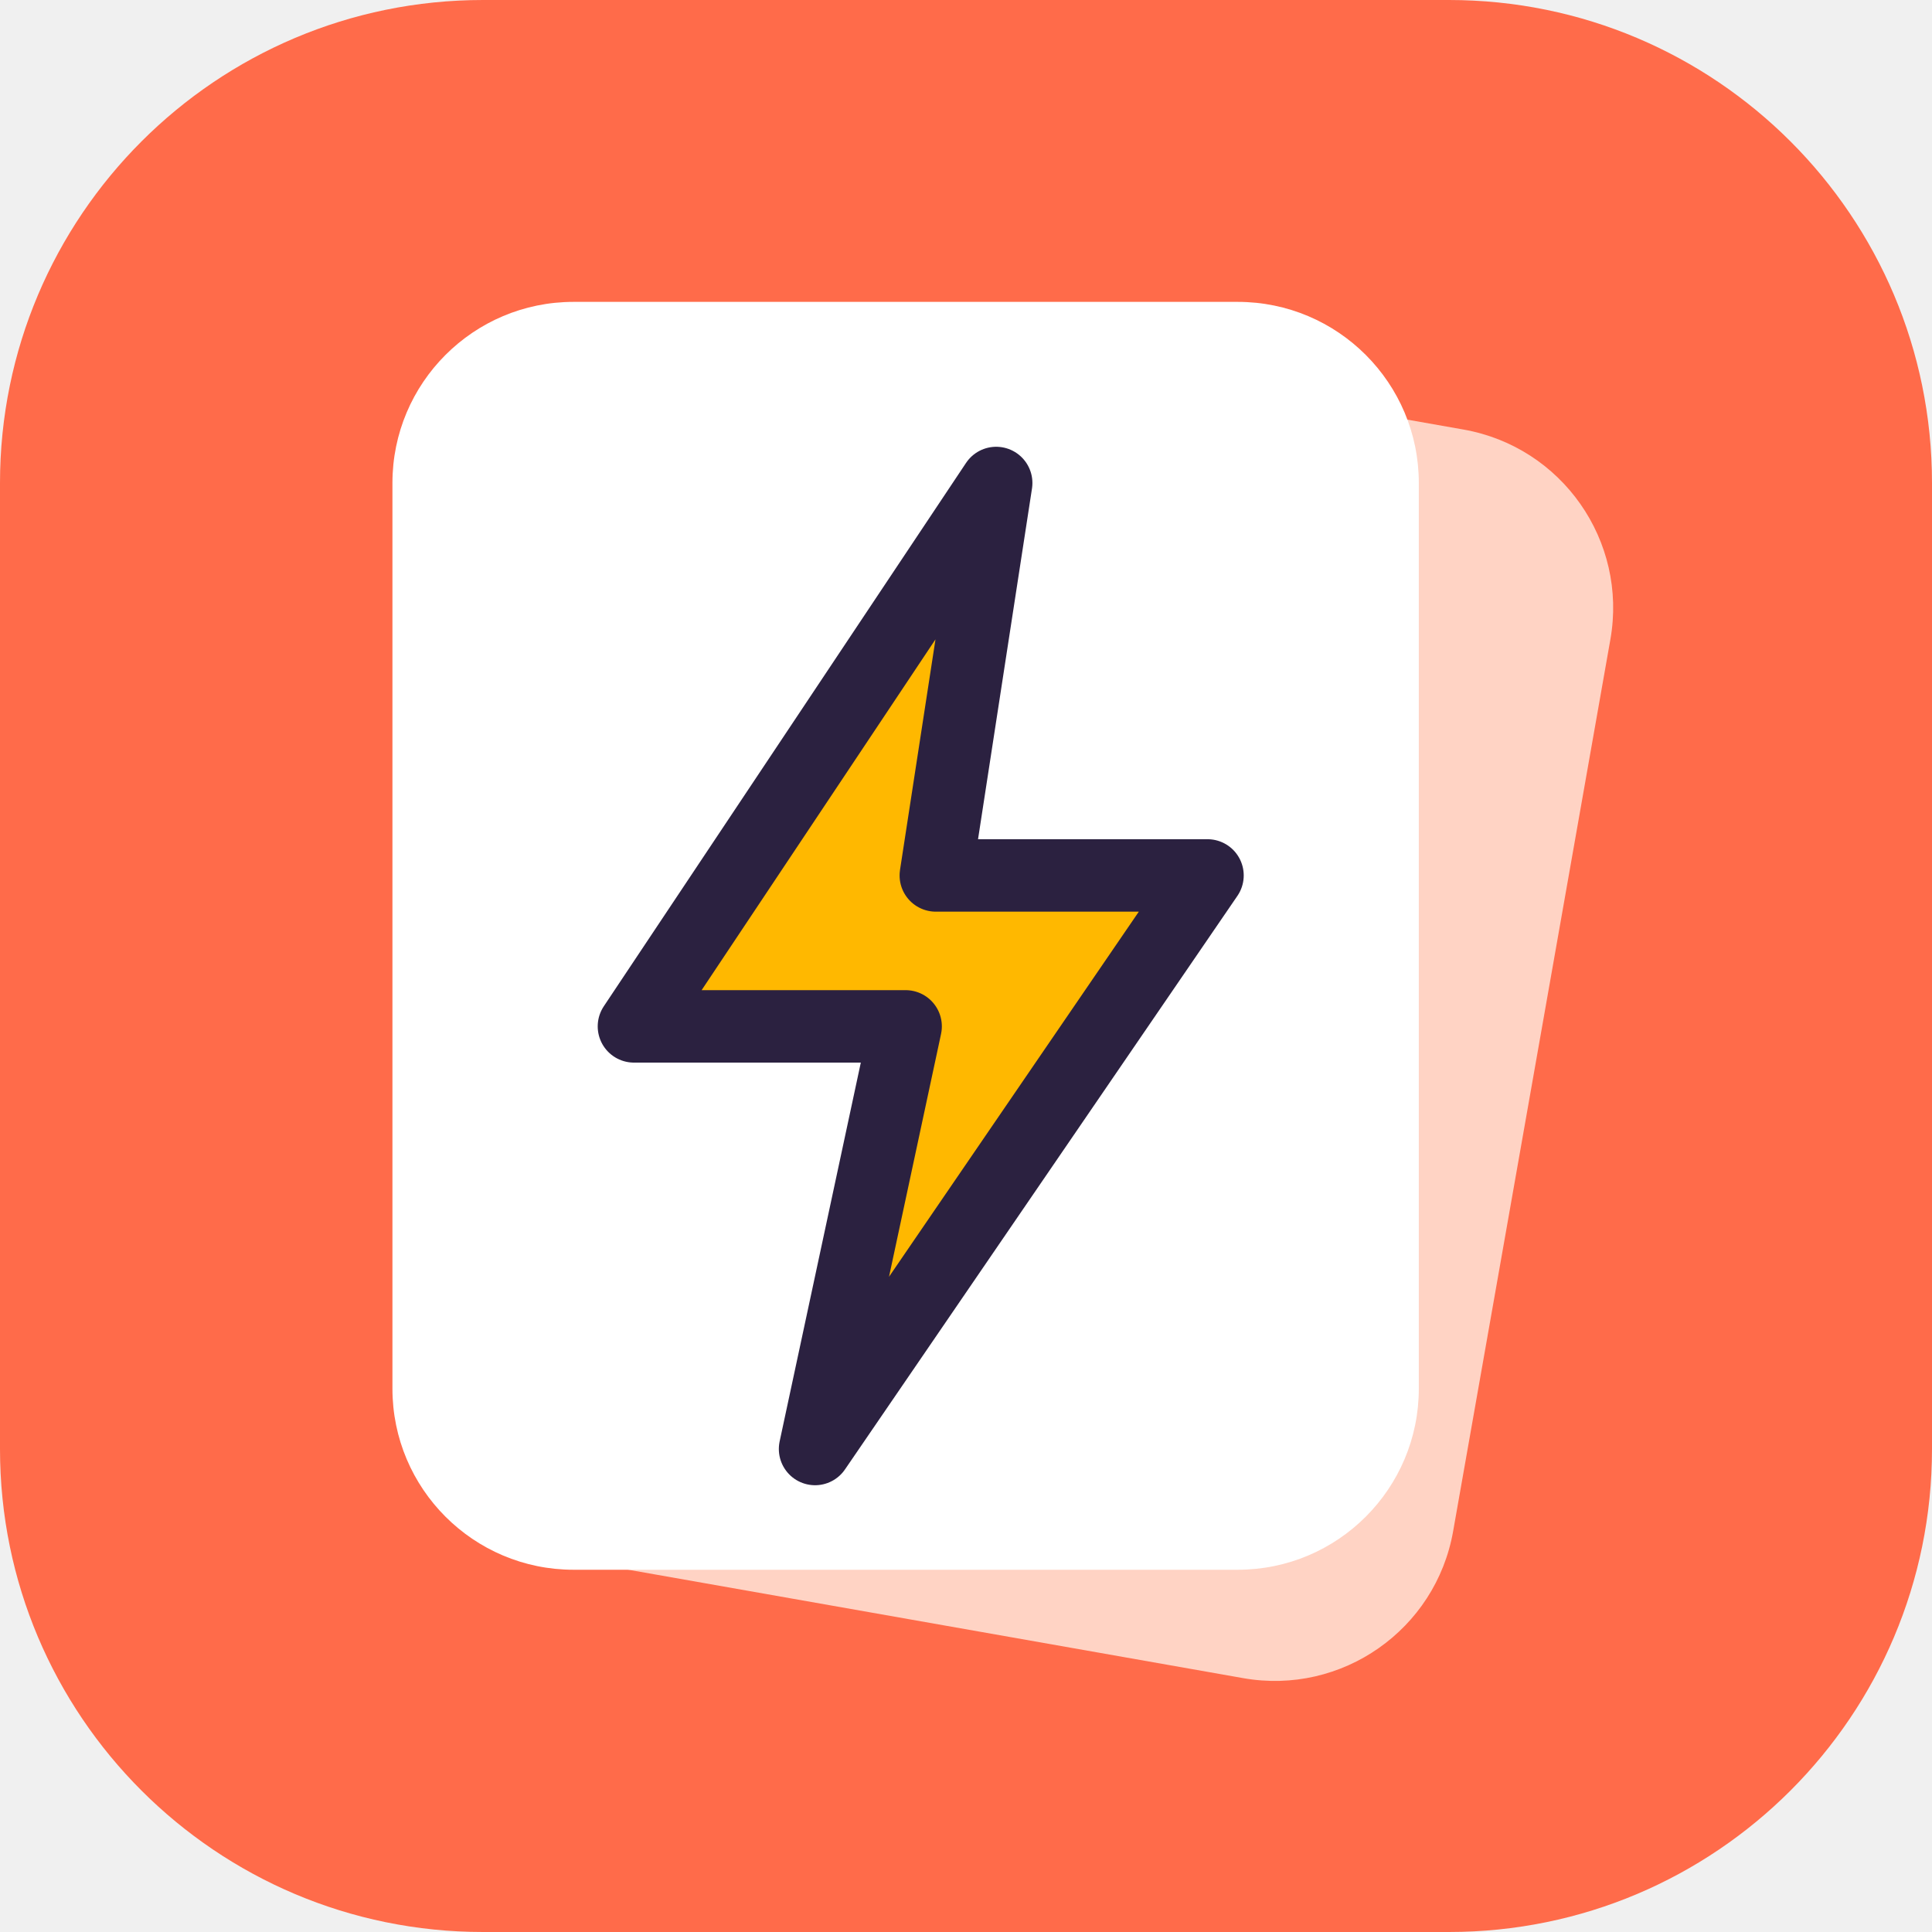
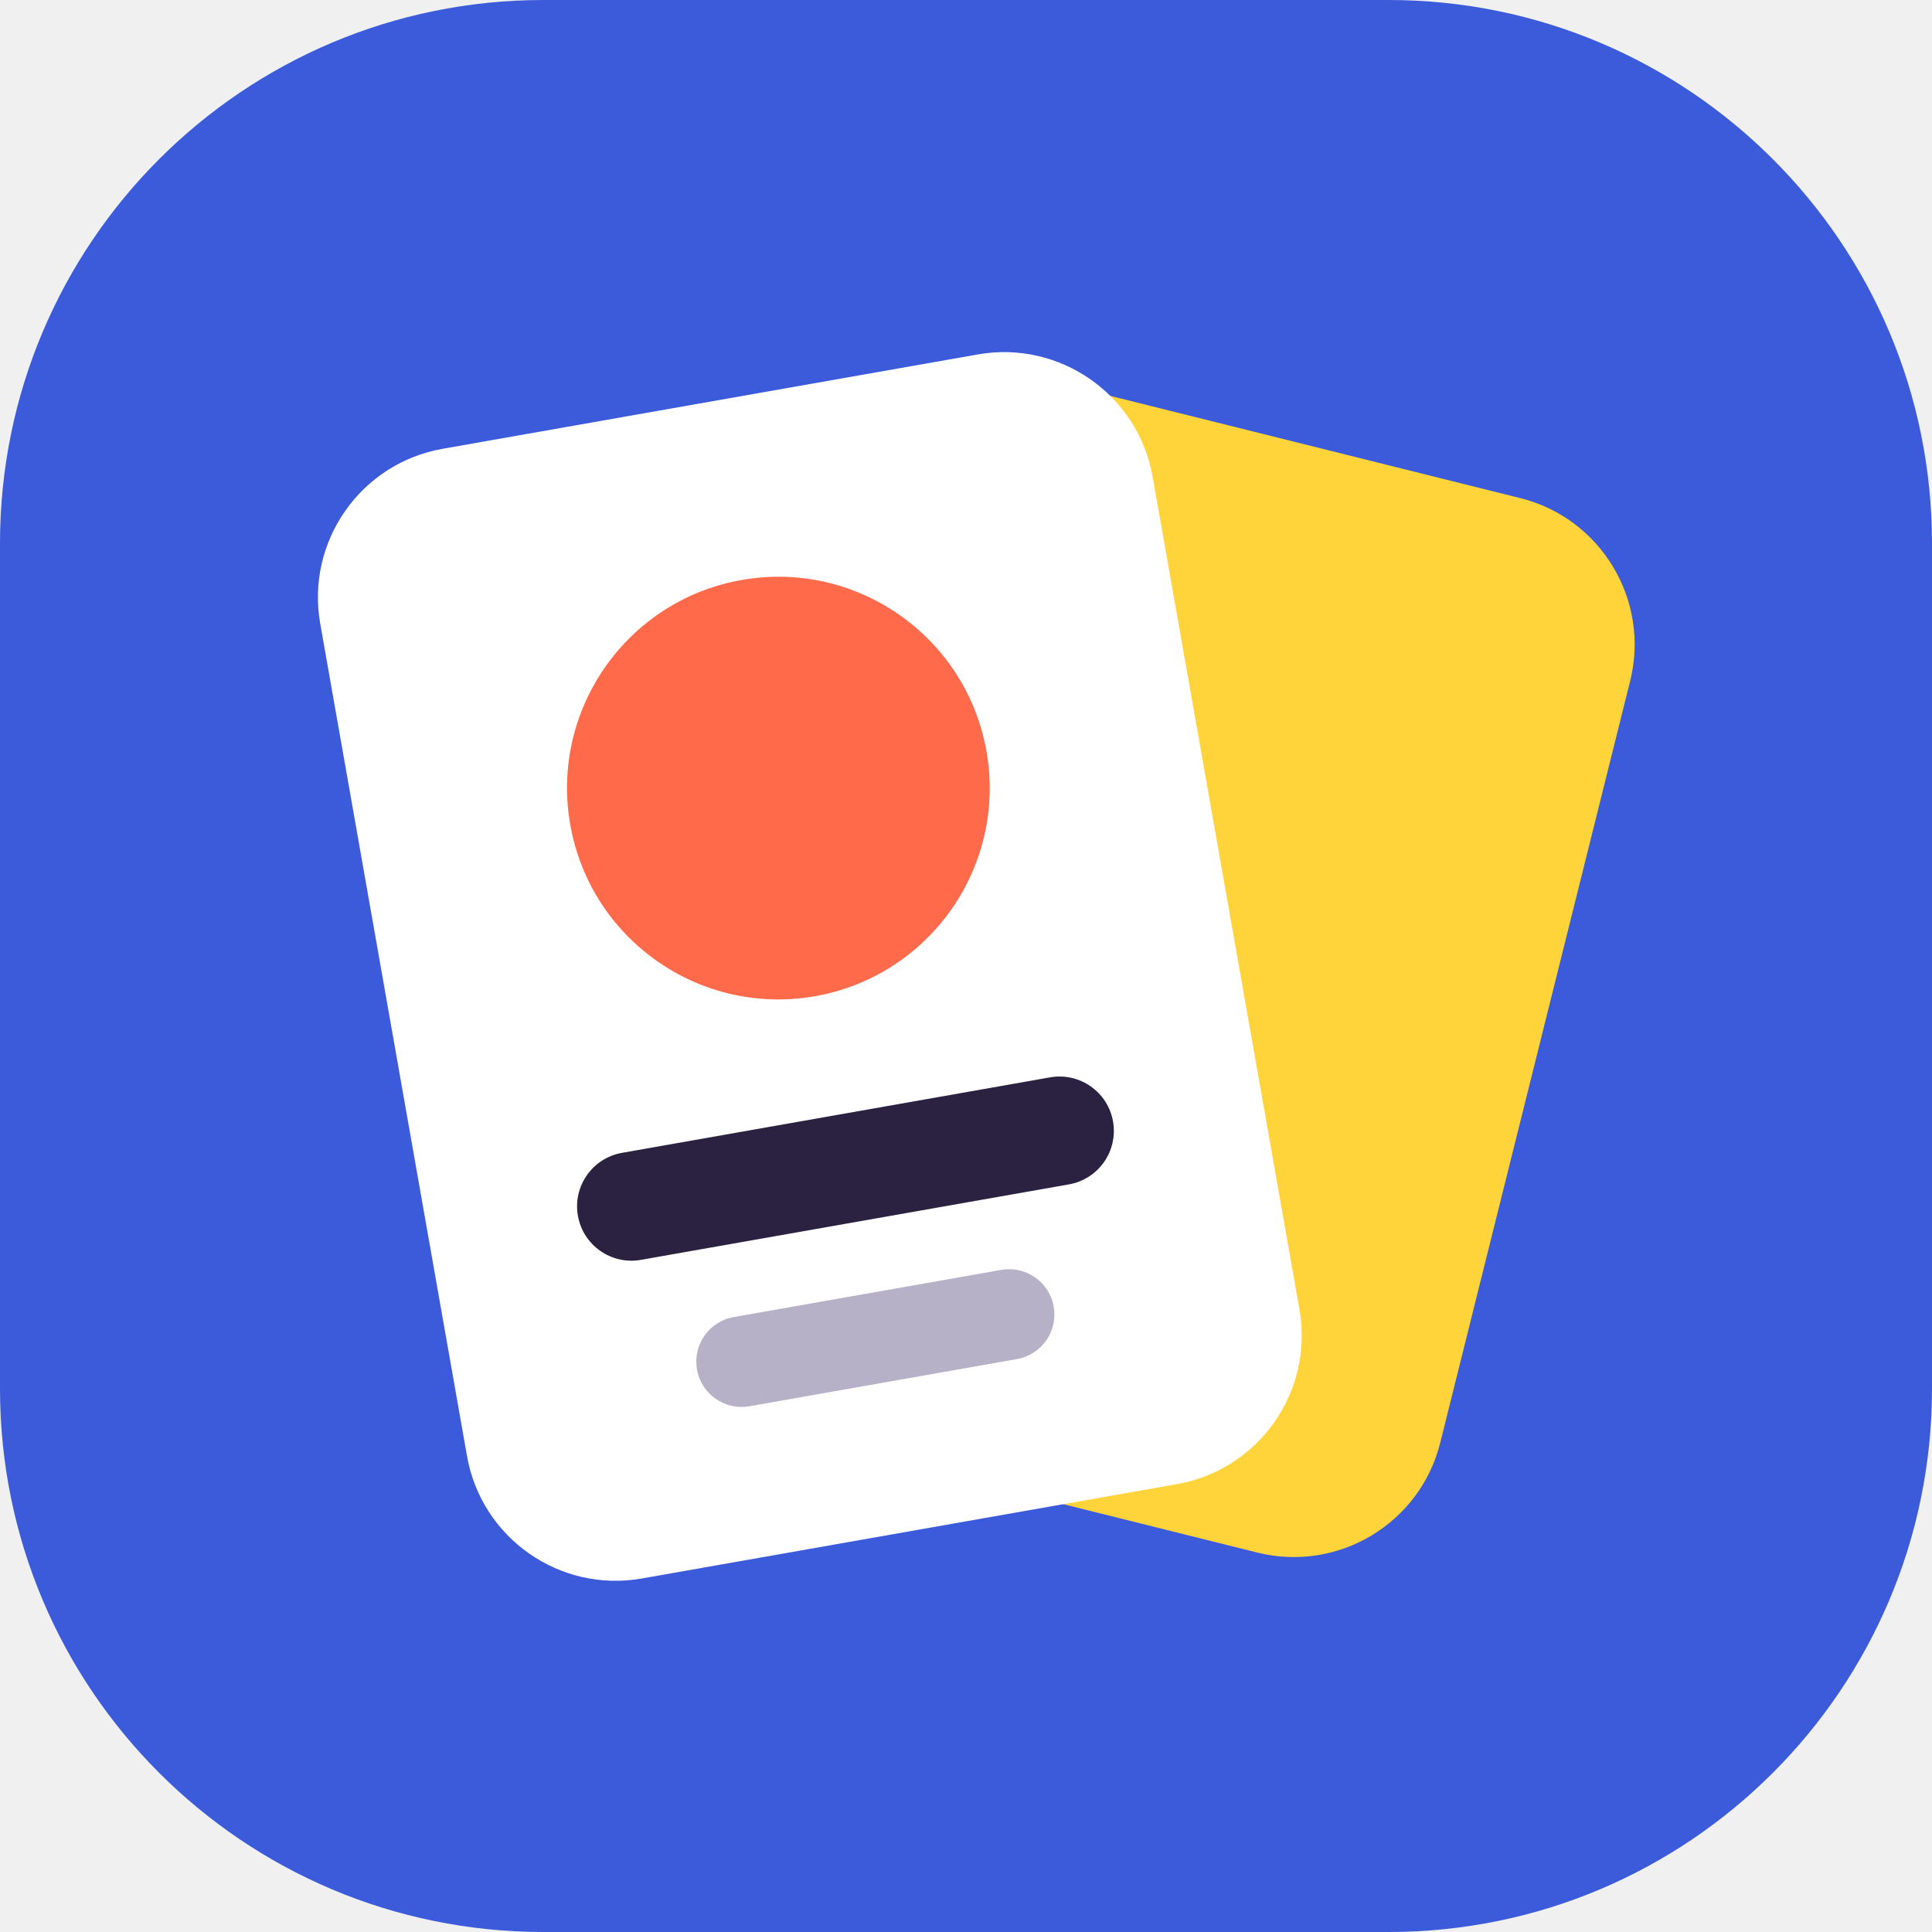
<svg xmlns="http://www.w3.org/2000/svg" viewBox="0 0 64 64">
-   <rect width="64" height="64" rx="16" fill="#ff6b4a" />
-   <rect x="17" y="12" width="34" height="42" rx="6" fill="#ffd3c4" transform="rotate(10 34 33)" />
-   <rect x="13" y="10" width="34" height="42" rx="6" fill="#fff" />
-   <path d="M33 16 21 34h9l-3 14 13-19h-9z" fill="#ffb800" stroke="#2b2140" stroke-width="2.4" stroke-linejoin="round" />
+   <rect width="64" height="64" rx="18" fill="#3b5bdb" />
+   <g transform="rotate(14 38 33)">
+     <rect x="25" y="14" width="26" height="36" rx="5" fill="#ffd43b" />
+   </g>
+   <g transform="rotate(-10 27 33)">
+     <rect x="13" y="13" width="28" height="38" rx="5" fill="#fff" />
+     <circle cx="27" cy="26" r="7" fill="#ff6b4a" />
+     <rect x="18" y="37" width="18" height="3.6" rx="1.8" fill="#2b2140" />
+     <rect x="21" y="43" width="12" height="3" rx="1.5" fill="#b7b1c7" />
+   </g>
</svg>
